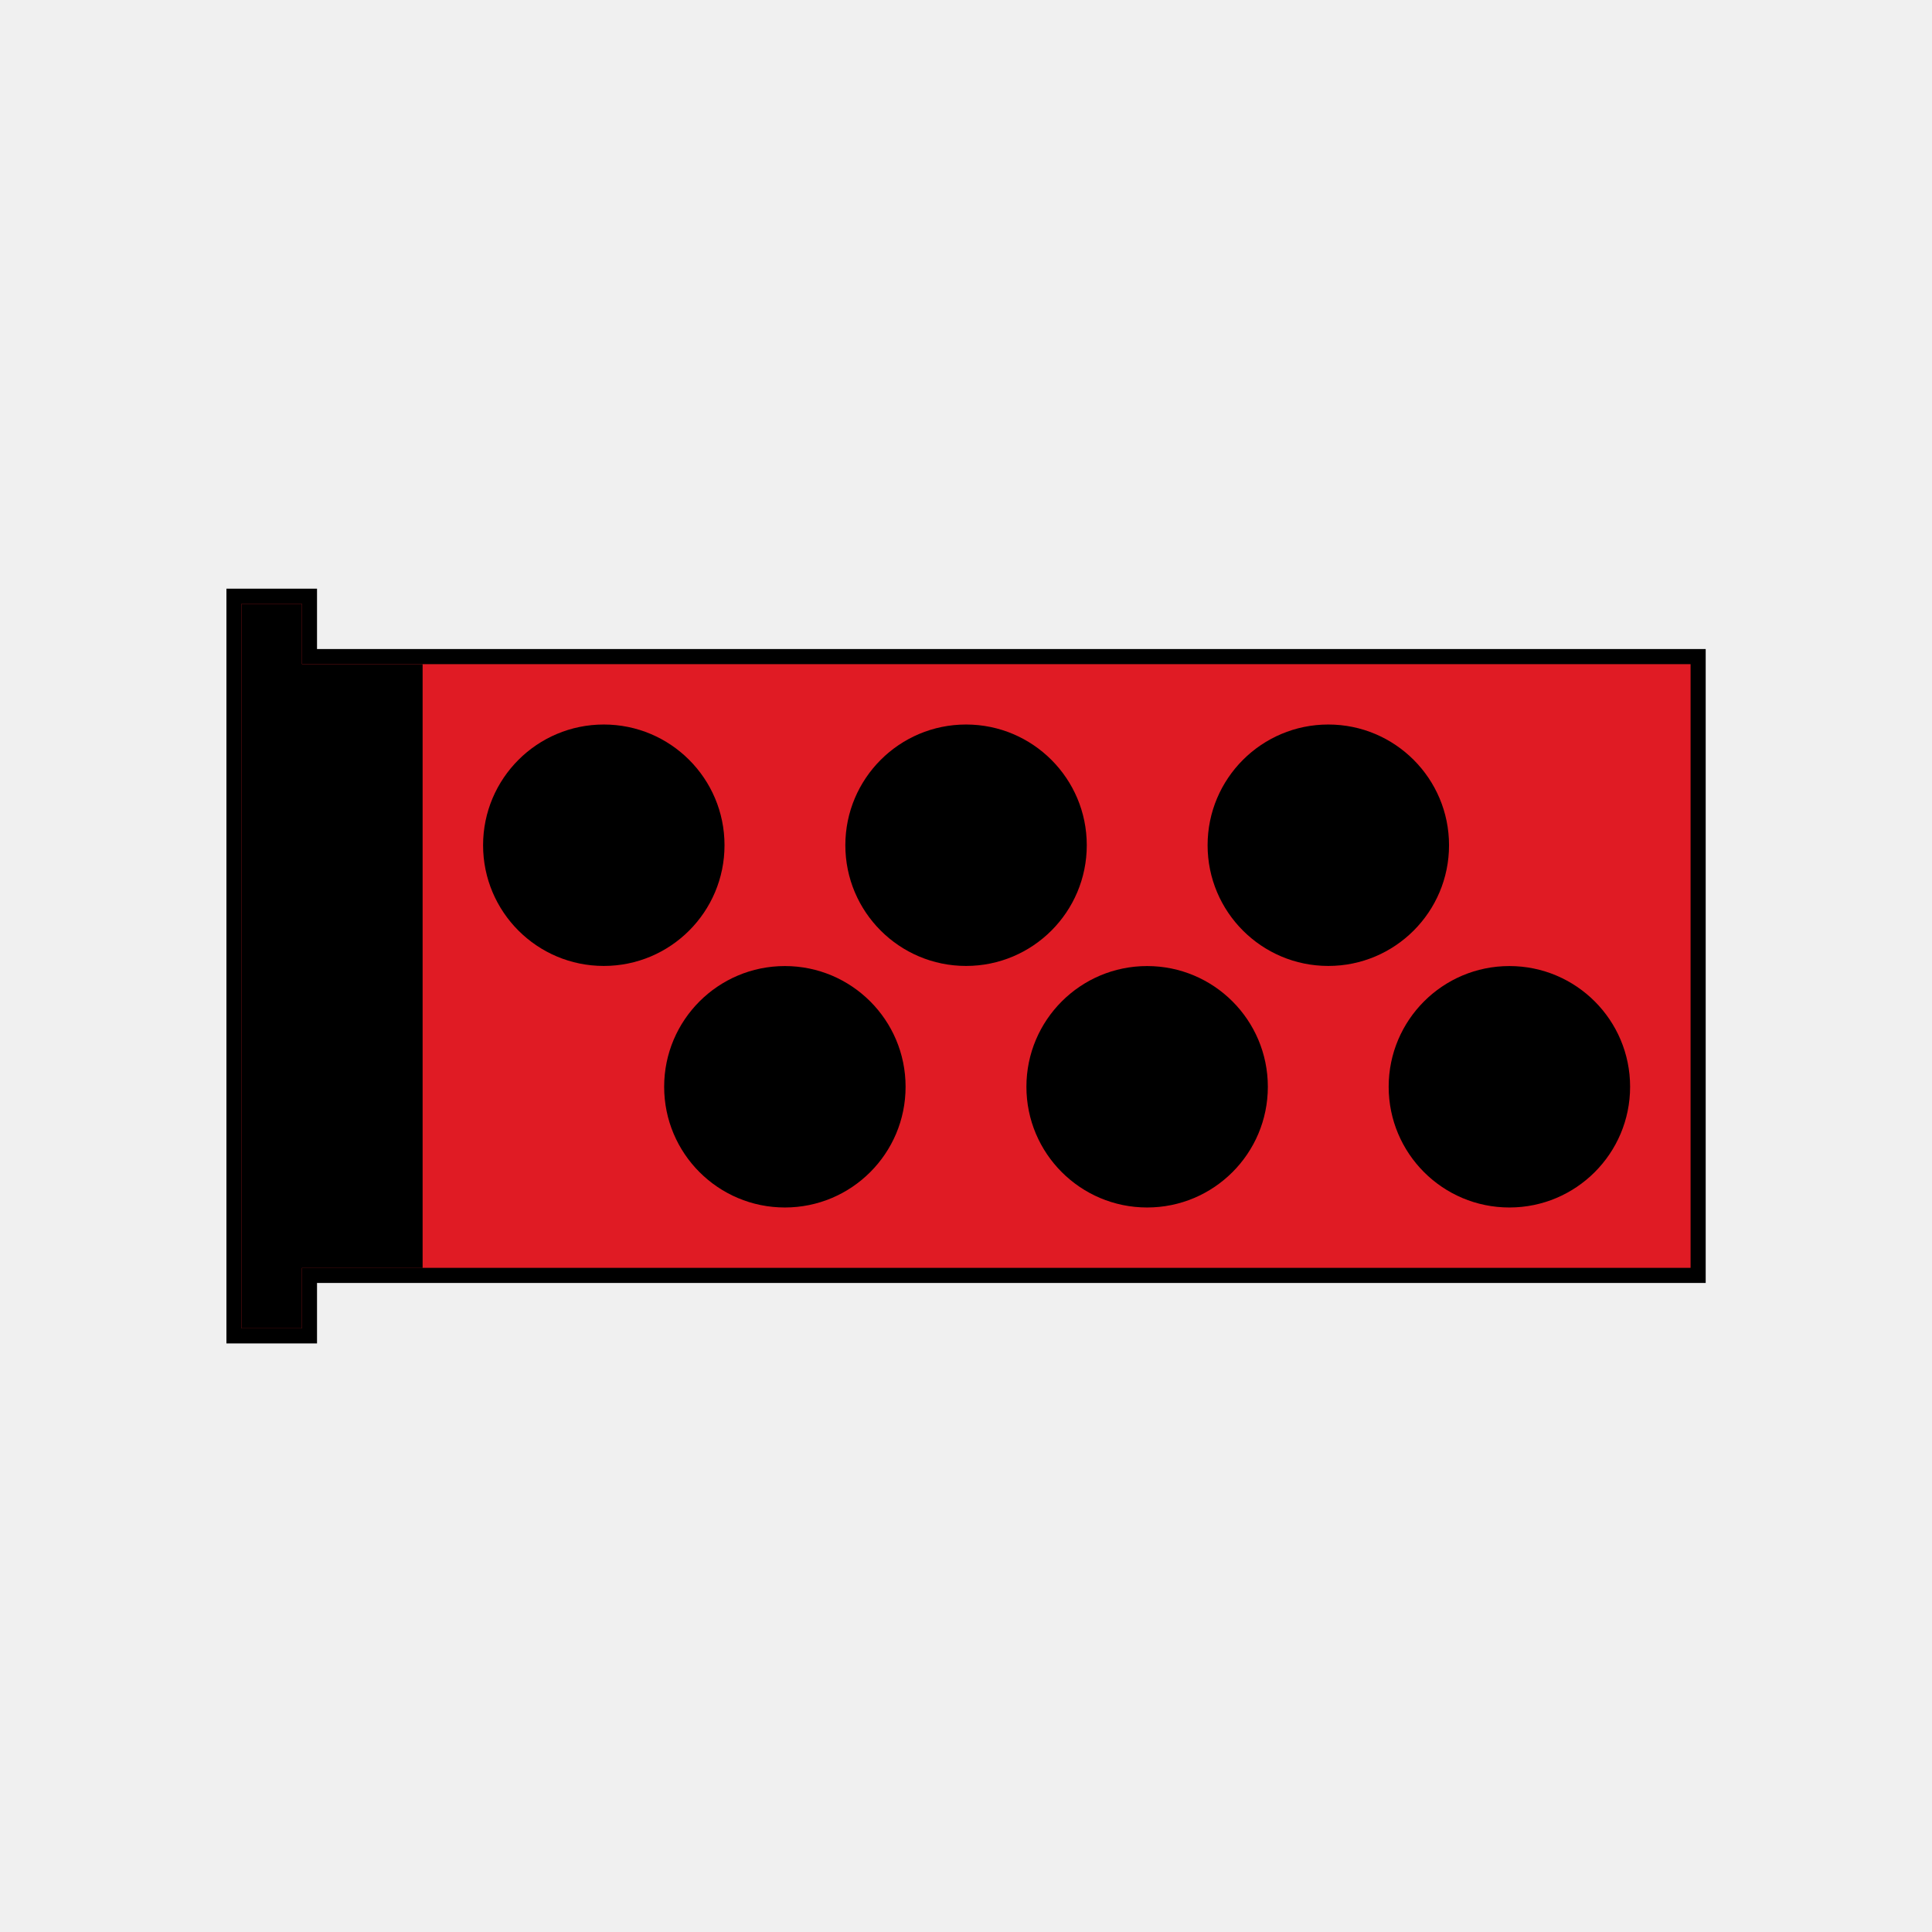
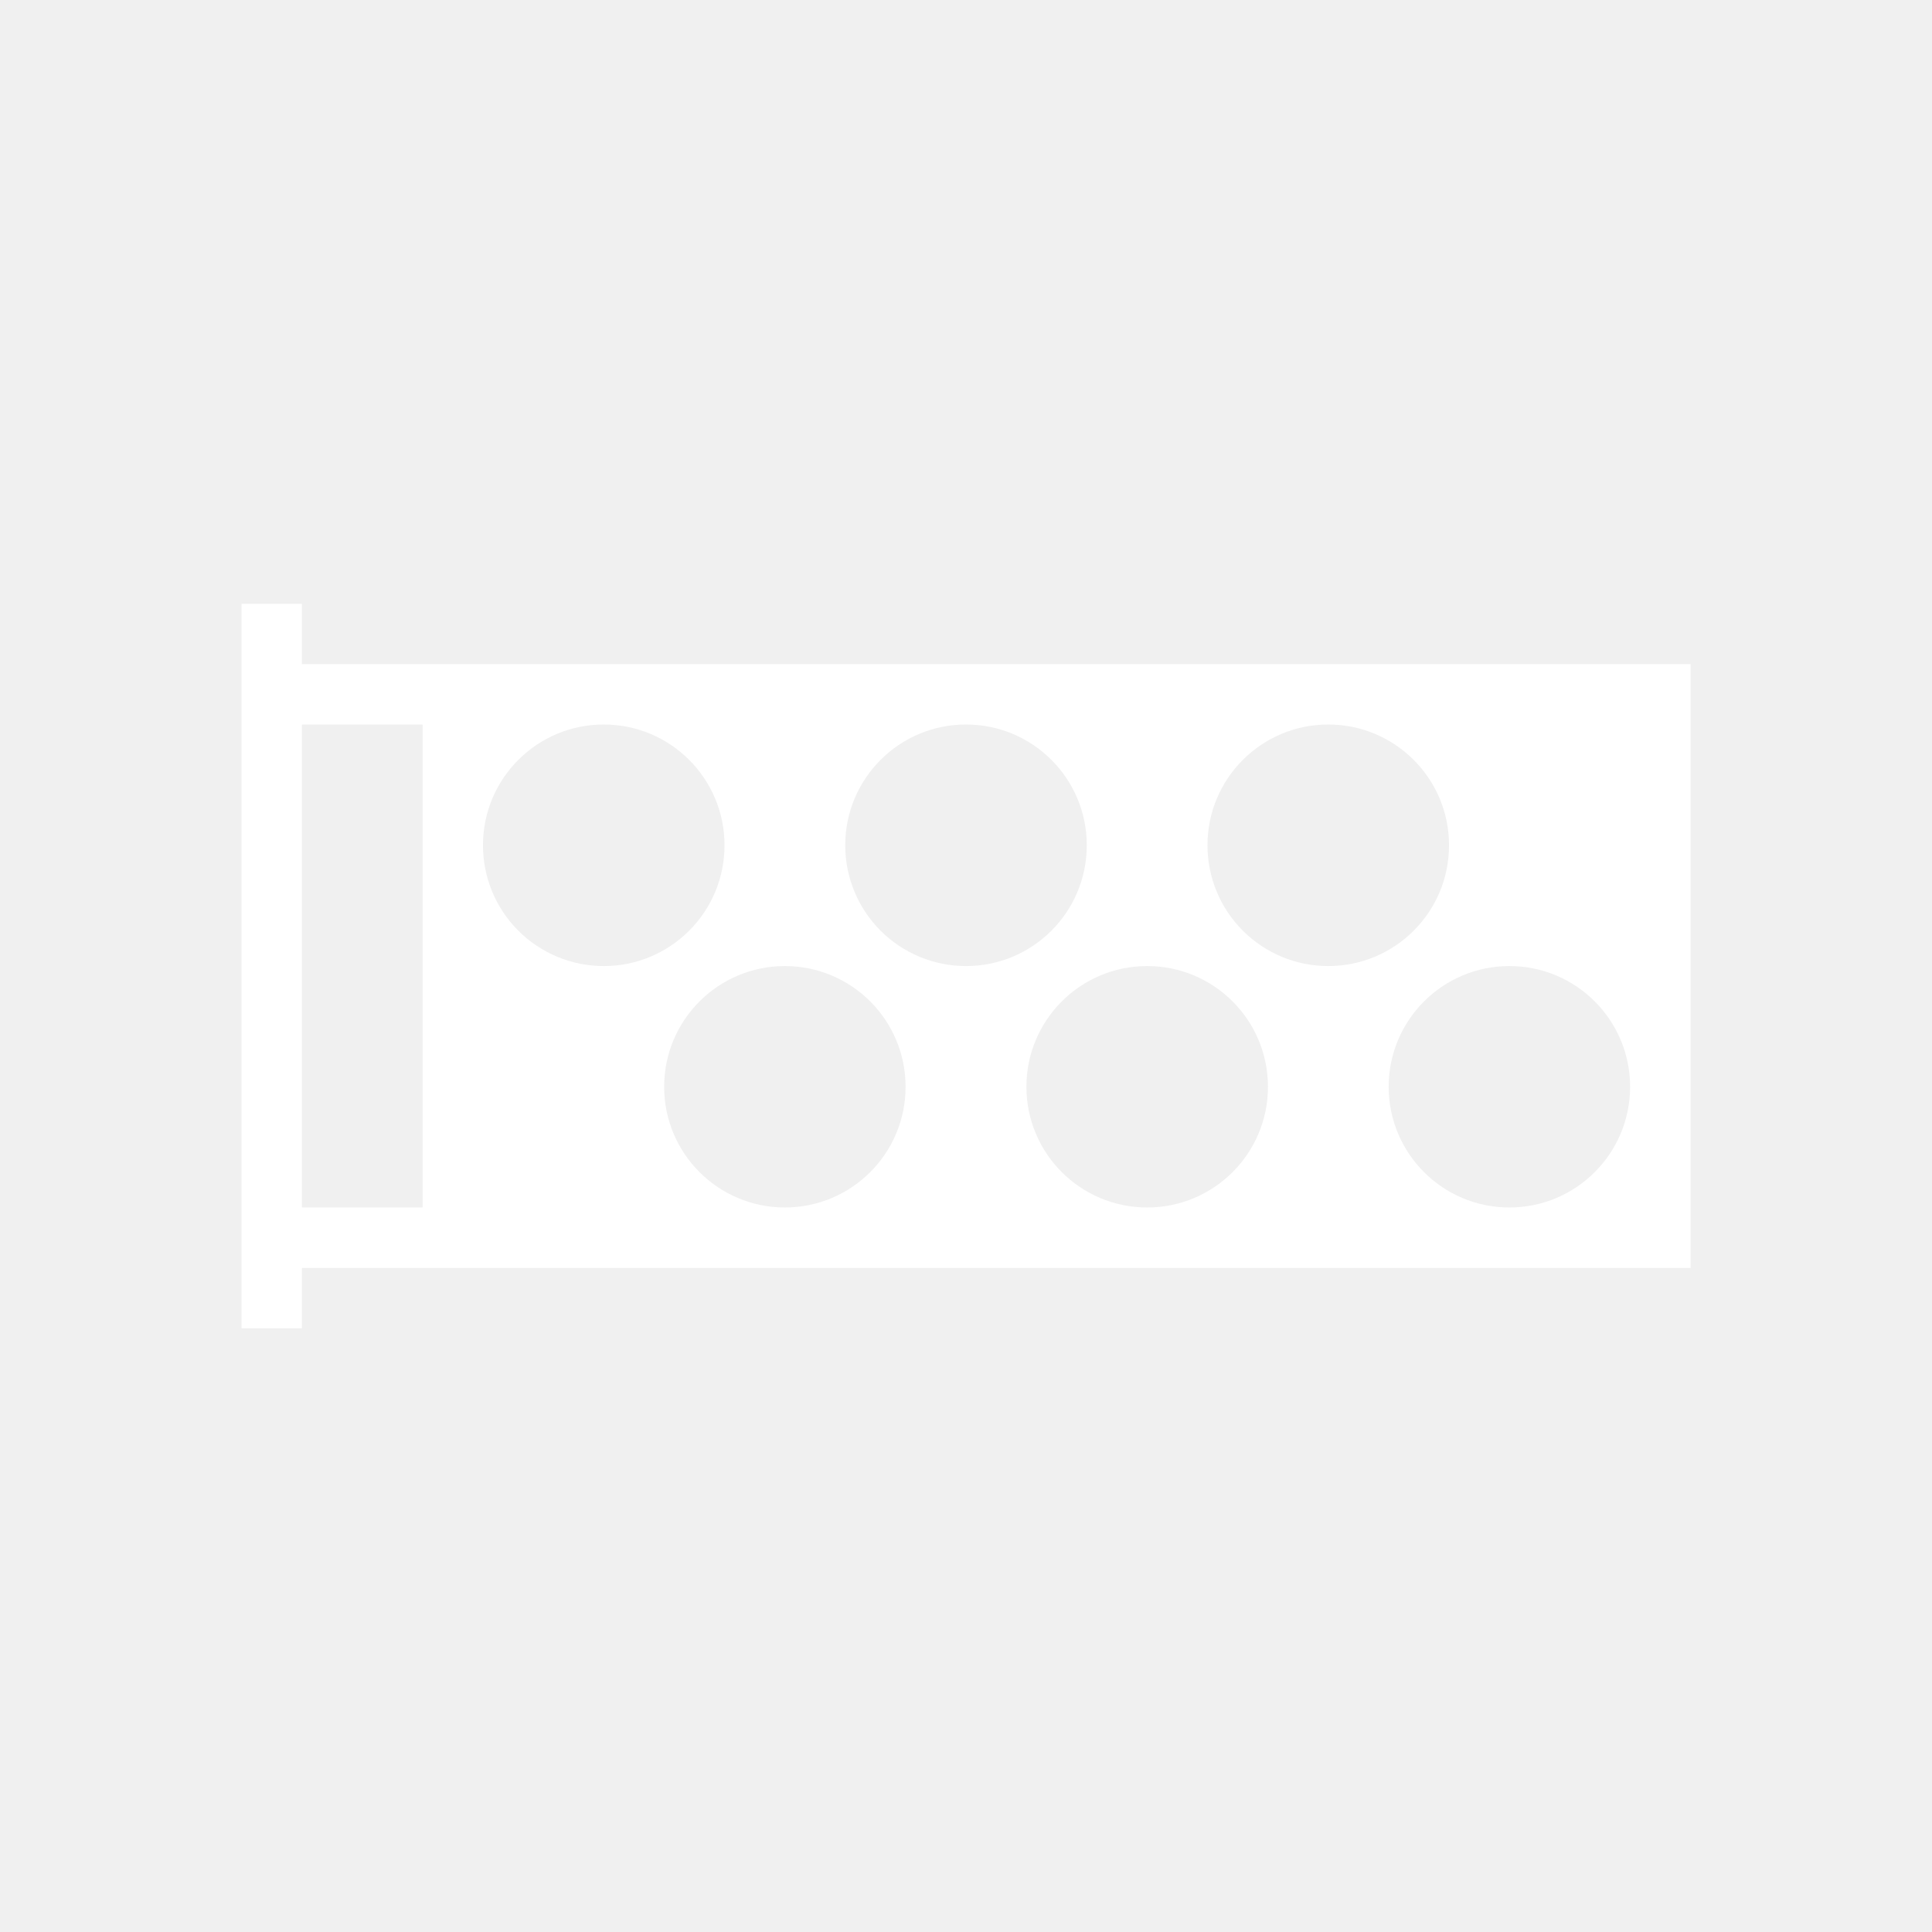
<svg xmlns="http://www.w3.org/2000/svg" width="64" height="64" viewBox="0 0 16.933 16.933" version="1.1" id="svg1">
  <defs id="defs1" />
  <g id="layer1">
-     <path id="path3" style="fill:#e01b24;stroke:#000000;stroke-width:0.265;stroke-linecap:square;paint-order:stroke markers fill" d="M 2.117,5.292 V 11.642 H 2.646 V 11.112 H 4.233 14.817 V 5.821 H 4.233 2.646 V 5.292 Z" />
-     <circle style="fill:#000000;stroke:none;stroke-width:0.265;stroke-linecap:square;paint-order:stroke markers fill" id="path7" cx="5.292" cy="7.408" r="1.058" />
-     <circle style="fill:#000000;stroke:none;stroke-width:0.265;stroke-linecap:square;paint-order:stroke markers fill" id="path7-6" cx="6.879" cy="9.525" r="1.058" />
-     <circle style="fill:#000000;stroke:none;stroke-width:0.265;stroke-linecap:square;paint-order:stroke markers fill" id="path7-3" cx="11.642" cy="7.408" r="1.058" />
-     <circle style="fill:#000000;stroke:none;stroke-width:0.265;stroke-linecap:square;paint-order:stroke markers fill" id="path7-61" cx="10.054" cy="9.525" r="1.058" />
-     <circle style="fill:#000000;stroke:none;stroke-width:0.265;stroke-linecap:square;paint-order:stroke markers fill" id="path7-9" cx="13.229" cy="9.525" r="1.058" />
-     <circle style="fill:#000000;stroke:none;stroke-width:0.265;stroke-linecap:square;paint-order:stroke markers fill" id="path7-7" cx="8.467" cy="7.408" r="1.058" />
-     <path id="rect9" style="fill:#000000;stroke:none;stroke-width:0.265;stroke-linecap:square;paint-order:stroke markers fill" d="M 2.117,5.292 V 11.642 H 2.646 V 11.113 H 3.704 V 5.821 H 2.646 V 5.292 Z" />
+     <path id="path3" style="fill:#ffffff;stroke:none;stroke-width:0.265;stroke-linecap:square;paint-order:stroke markers fill" d="M 2.117 5.292 L 2.117 11.642 L 2.646 11.642 L 2.646 11.113 L 4.233 11.113 L 14.817 11.113 L 14.817 5.821 L 4.233 5.821 L 2.646 5.821 L 2.646 5.292 L 2.117 5.292 z M 2.646 6.35 L 3.704 6.35 L 3.704 10.583 L 2.646 10.583 L 2.646 6.35 z M 5.292 6.35 A 1.058 1.058 0 0 1 6.35 7.408 A 1.058 1.058 0 0 1 5.292 8.467 A 1.058 1.058 0 0 1 4.233 7.408 A 1.058 1.058 0 0 1 5.292 6.35 z M 8.467 6.35 A 1.058 1.058 0 0 1 9.525 7.408 A 1.058 1.058 0 0 1 8.467 8.467 A 1.058 1.058 0 0 1 7.408 7.408 A 1.058 1.058 0 0 1 8.467 6.35 z M 11.642 6.35 A 1.058 1.058 0 0 1 12.7 7.408 A 1.058 1.058 0 0 1 11.642 8.467 A 1.058 1.058 0 0 1 10.583 7.408 A 1.058 1.058 0 0 1 11.642 6.35 z M 6.879 8.467 A 1.058 1.058 0 0 1 7.937 9.525 A 1.058 1.058 0 0 1 6.879 10.583 A 1.058 1.058 0 0 1 5.821 9.525 A 1.058 1.058 0 0 1 6.879 8.467 z M 10.054 8.467 A 1.058 1.058 0 0 1 11.113 9.525 A 1.058 1.058 0 0 1 10.054 10.583 A 1.058 1.058 0 0 1 8.996 9.525 A 1.058 1.058 0 0 1 10.054 8.467 z M 13.229 8.467 A 1.058 1.058 0 0 1 14.287 9.525 A 1.058 1.058 0 0 1 13.229 10.583 A 1.058 1.058 0 0 1 12.171 9.525 A 1.058 1.058 0 0 1 13.229 8.467 z " />
  </g>
</svg>
